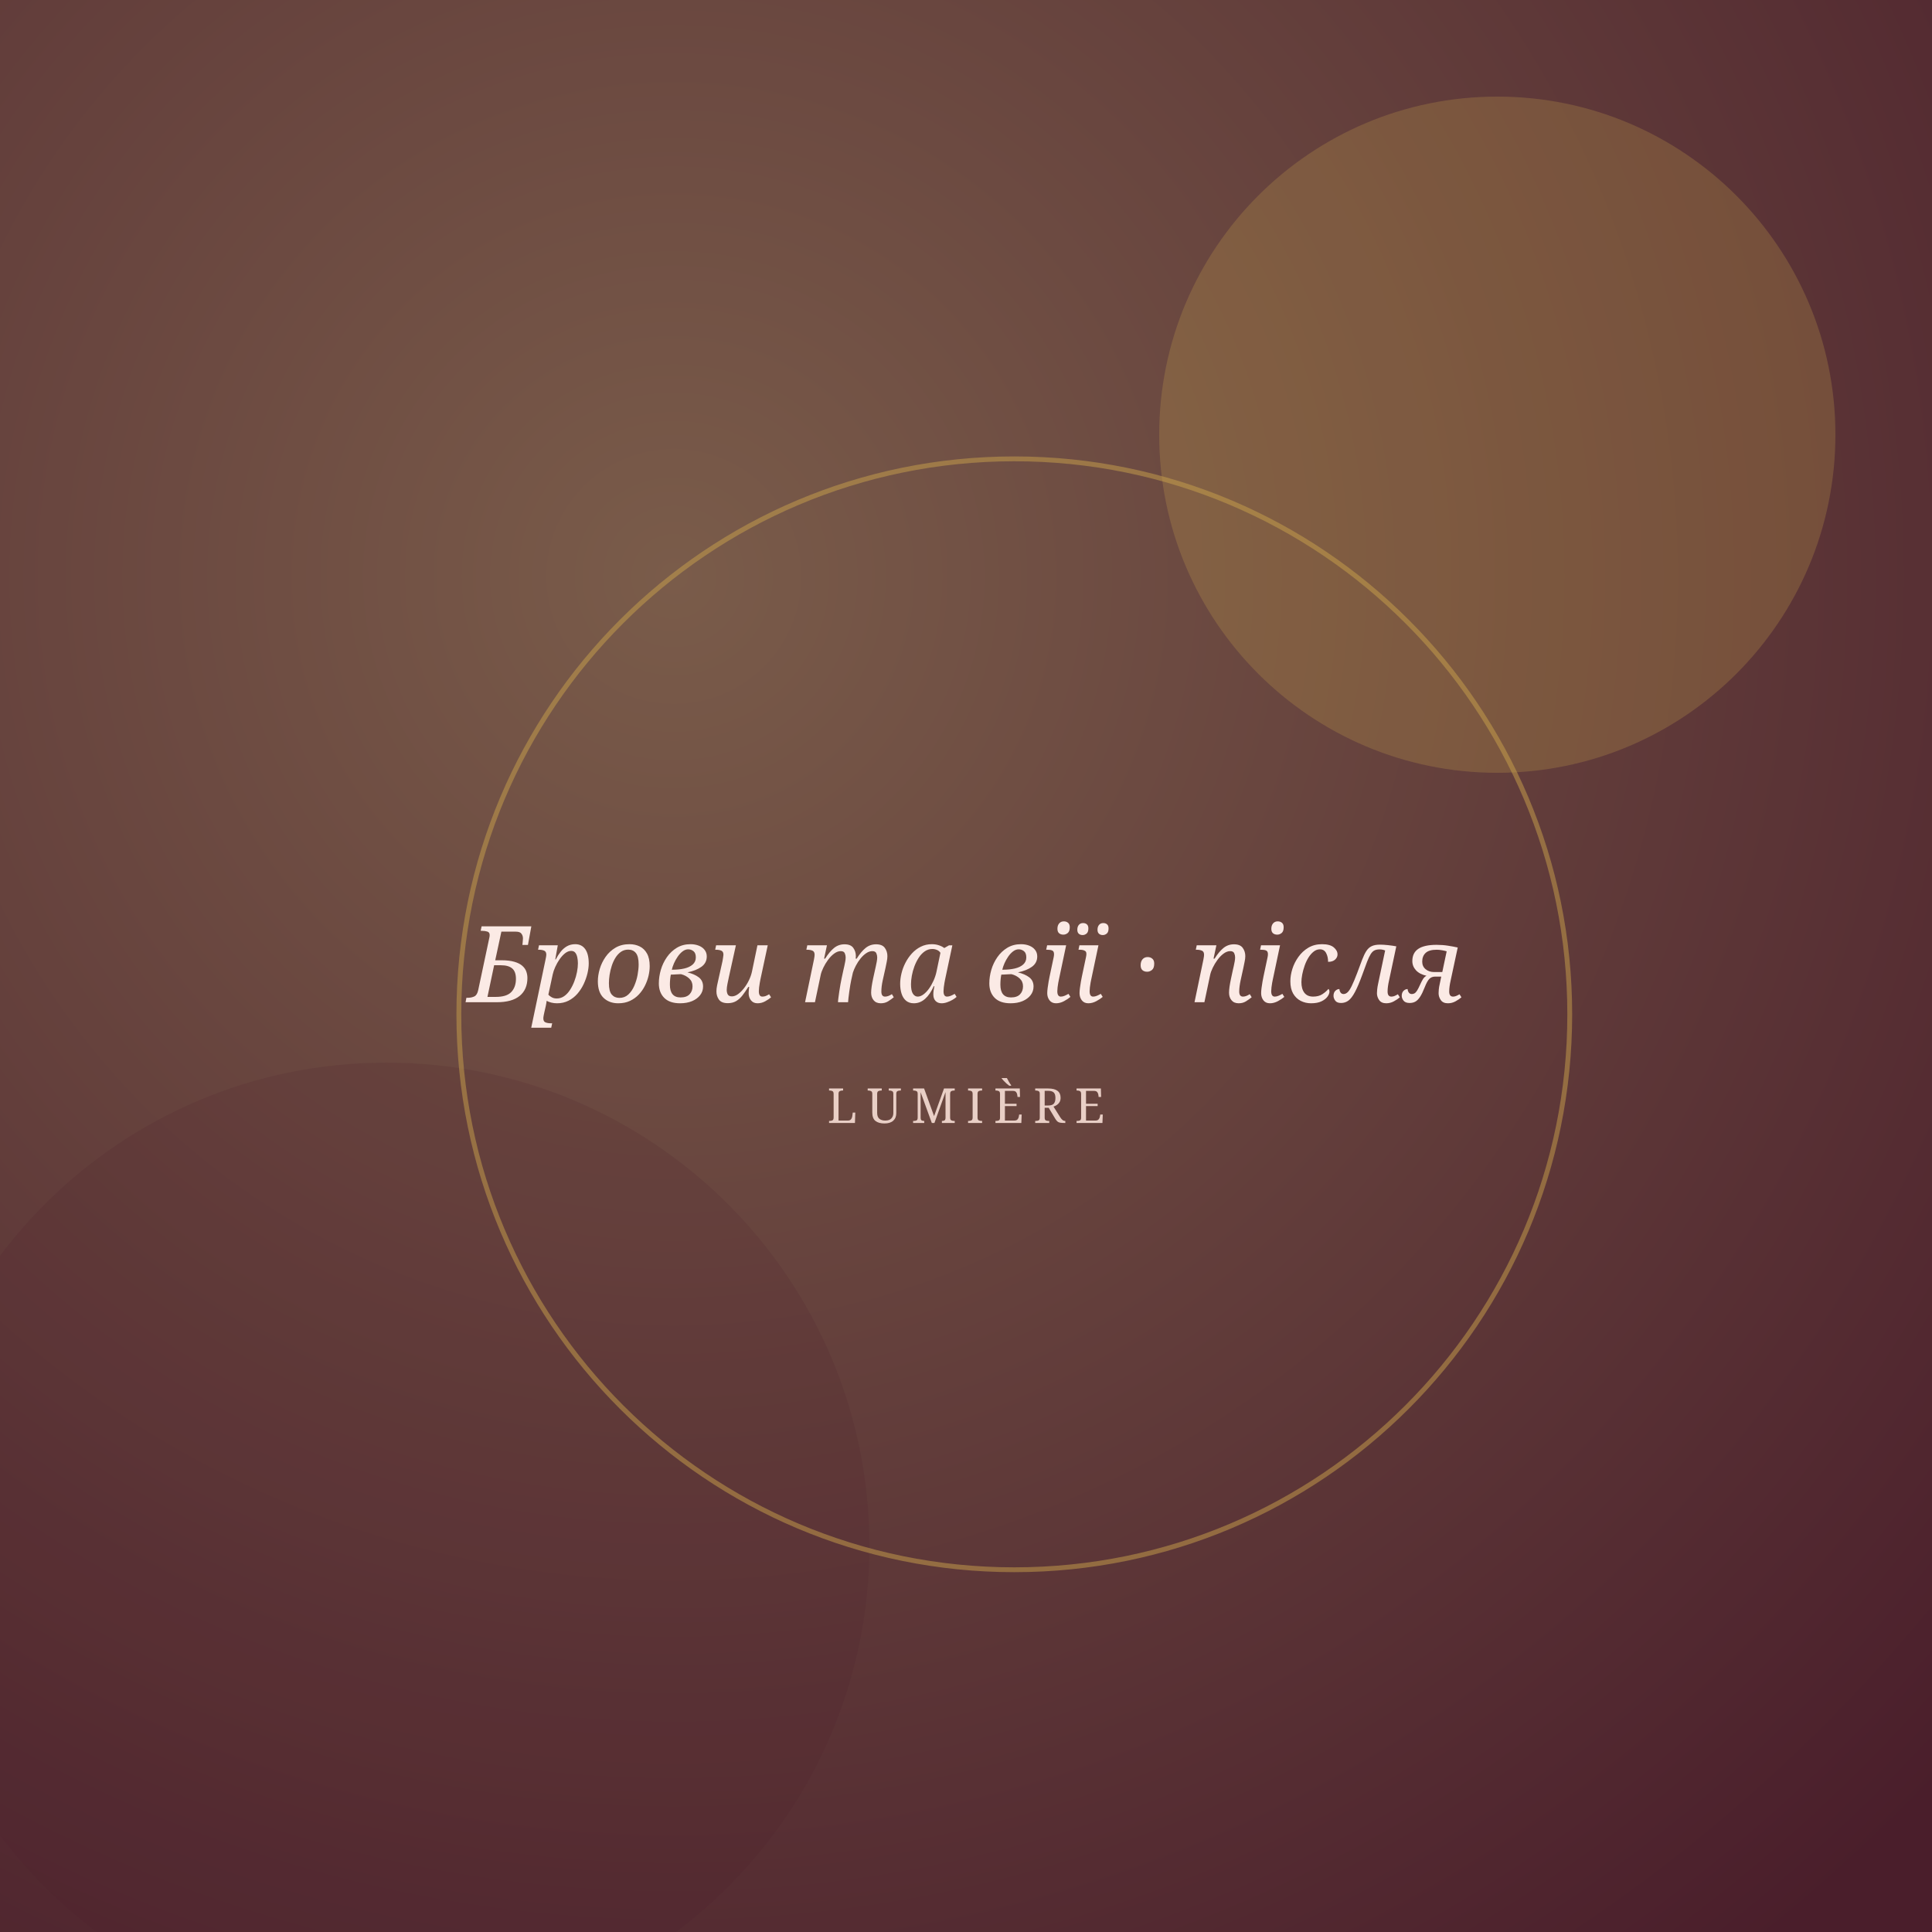
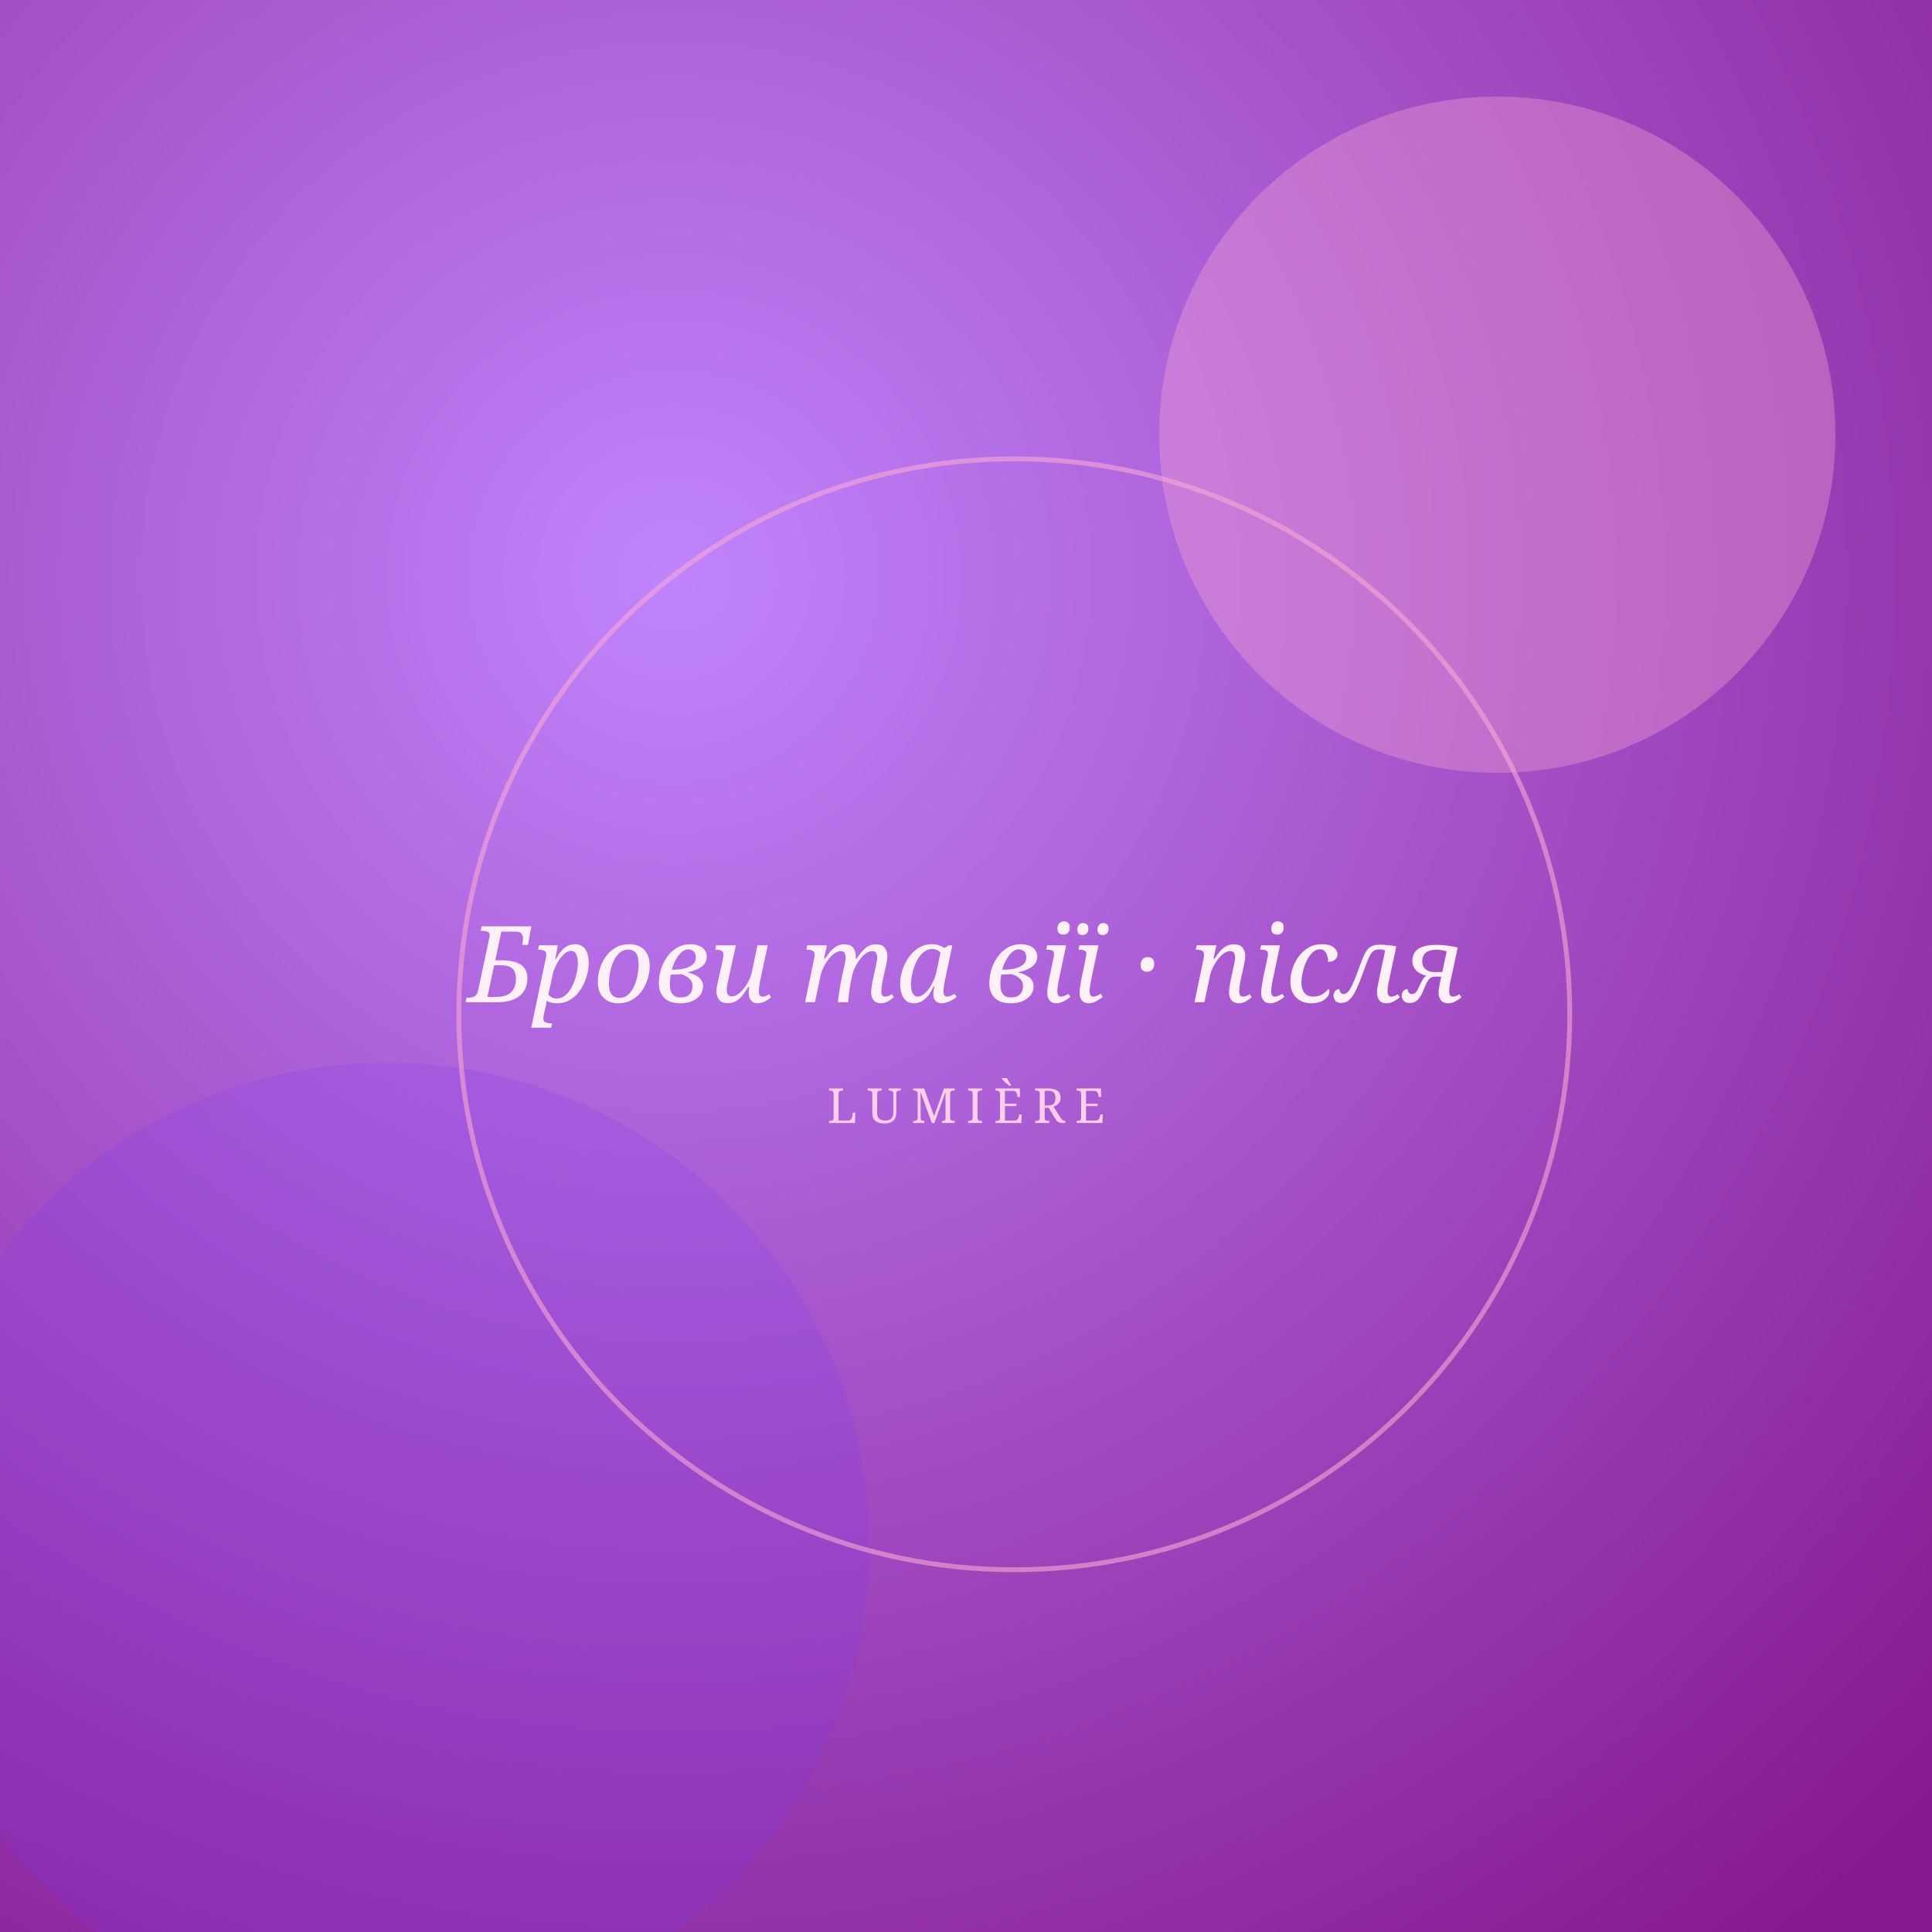
<svg xmlns="http://www.w3.org/2000/svg" viewBox="0 0 800 800" role="img" aria-label="Брови та вії · після">
  <defs>
    <radialGradient id="g" cx="35%" cy="30%" r="90%">
-       <stop offset="0%" stop-color="#7A5C4A" />
-       <stop offset="100%" stop-color="#4A1E2B" />
+       <stop offset="0%" stop-color="#C084FC" />
+       <stop offset="100%" stop-color="#86198F" />
    </radialGradient>
  </defs>
  <rect width="800" height="800" fill="url(#g)" />
-   <circle cx="620" cy="180" r="140" fill="#C9A24B" opacity="0.25" />
-   <circle cx="160" cy="640" r="200" fill="#4A1E2B" opacity="0.15" />
-   <circle cx="420" cy="420" r="230" fill="none" stroke="#C9A24B" stroke-width="2" opacity="0.5" />
-   <text x="400" y="415" text-anchor="middle" font-family="Georgia, serif" font-style="italic" font-size="44" fill="#FBEAE5">Брови та вії · після</text>
-   <text x="400" y="465" text-anchor="middle" font-family="Georgia, serif" font-size="20" fill="#E9CFC6" letter-spacing="4">LUMIÈRE</text>
+   <circle cx="620" cy="180" r="140" fill="#F9A8D4" opacity="0.35" />
+   <circle cx="160" cy="640" r="200" fill="#7C3AED" opacity="0.18" />
+   <circle cx="420" cy="420" r="230" fill="none" stroke="#F9A8D4" stroke-width="2" opacity="0.6" />
+   <text x="400" y="415" text-anchor="middle" font-family="Georgia, serif" font-style="italic" font-size="44" fill="#FDF0F6">Брови та вії · після</text>
+   <text x="400" y="465" text-anchor="middle" font-family="Georgia, serif" font-size="20" fill="#FBCFE8" letter-spacing="4">LUMIÈRE</text>
</svg>
